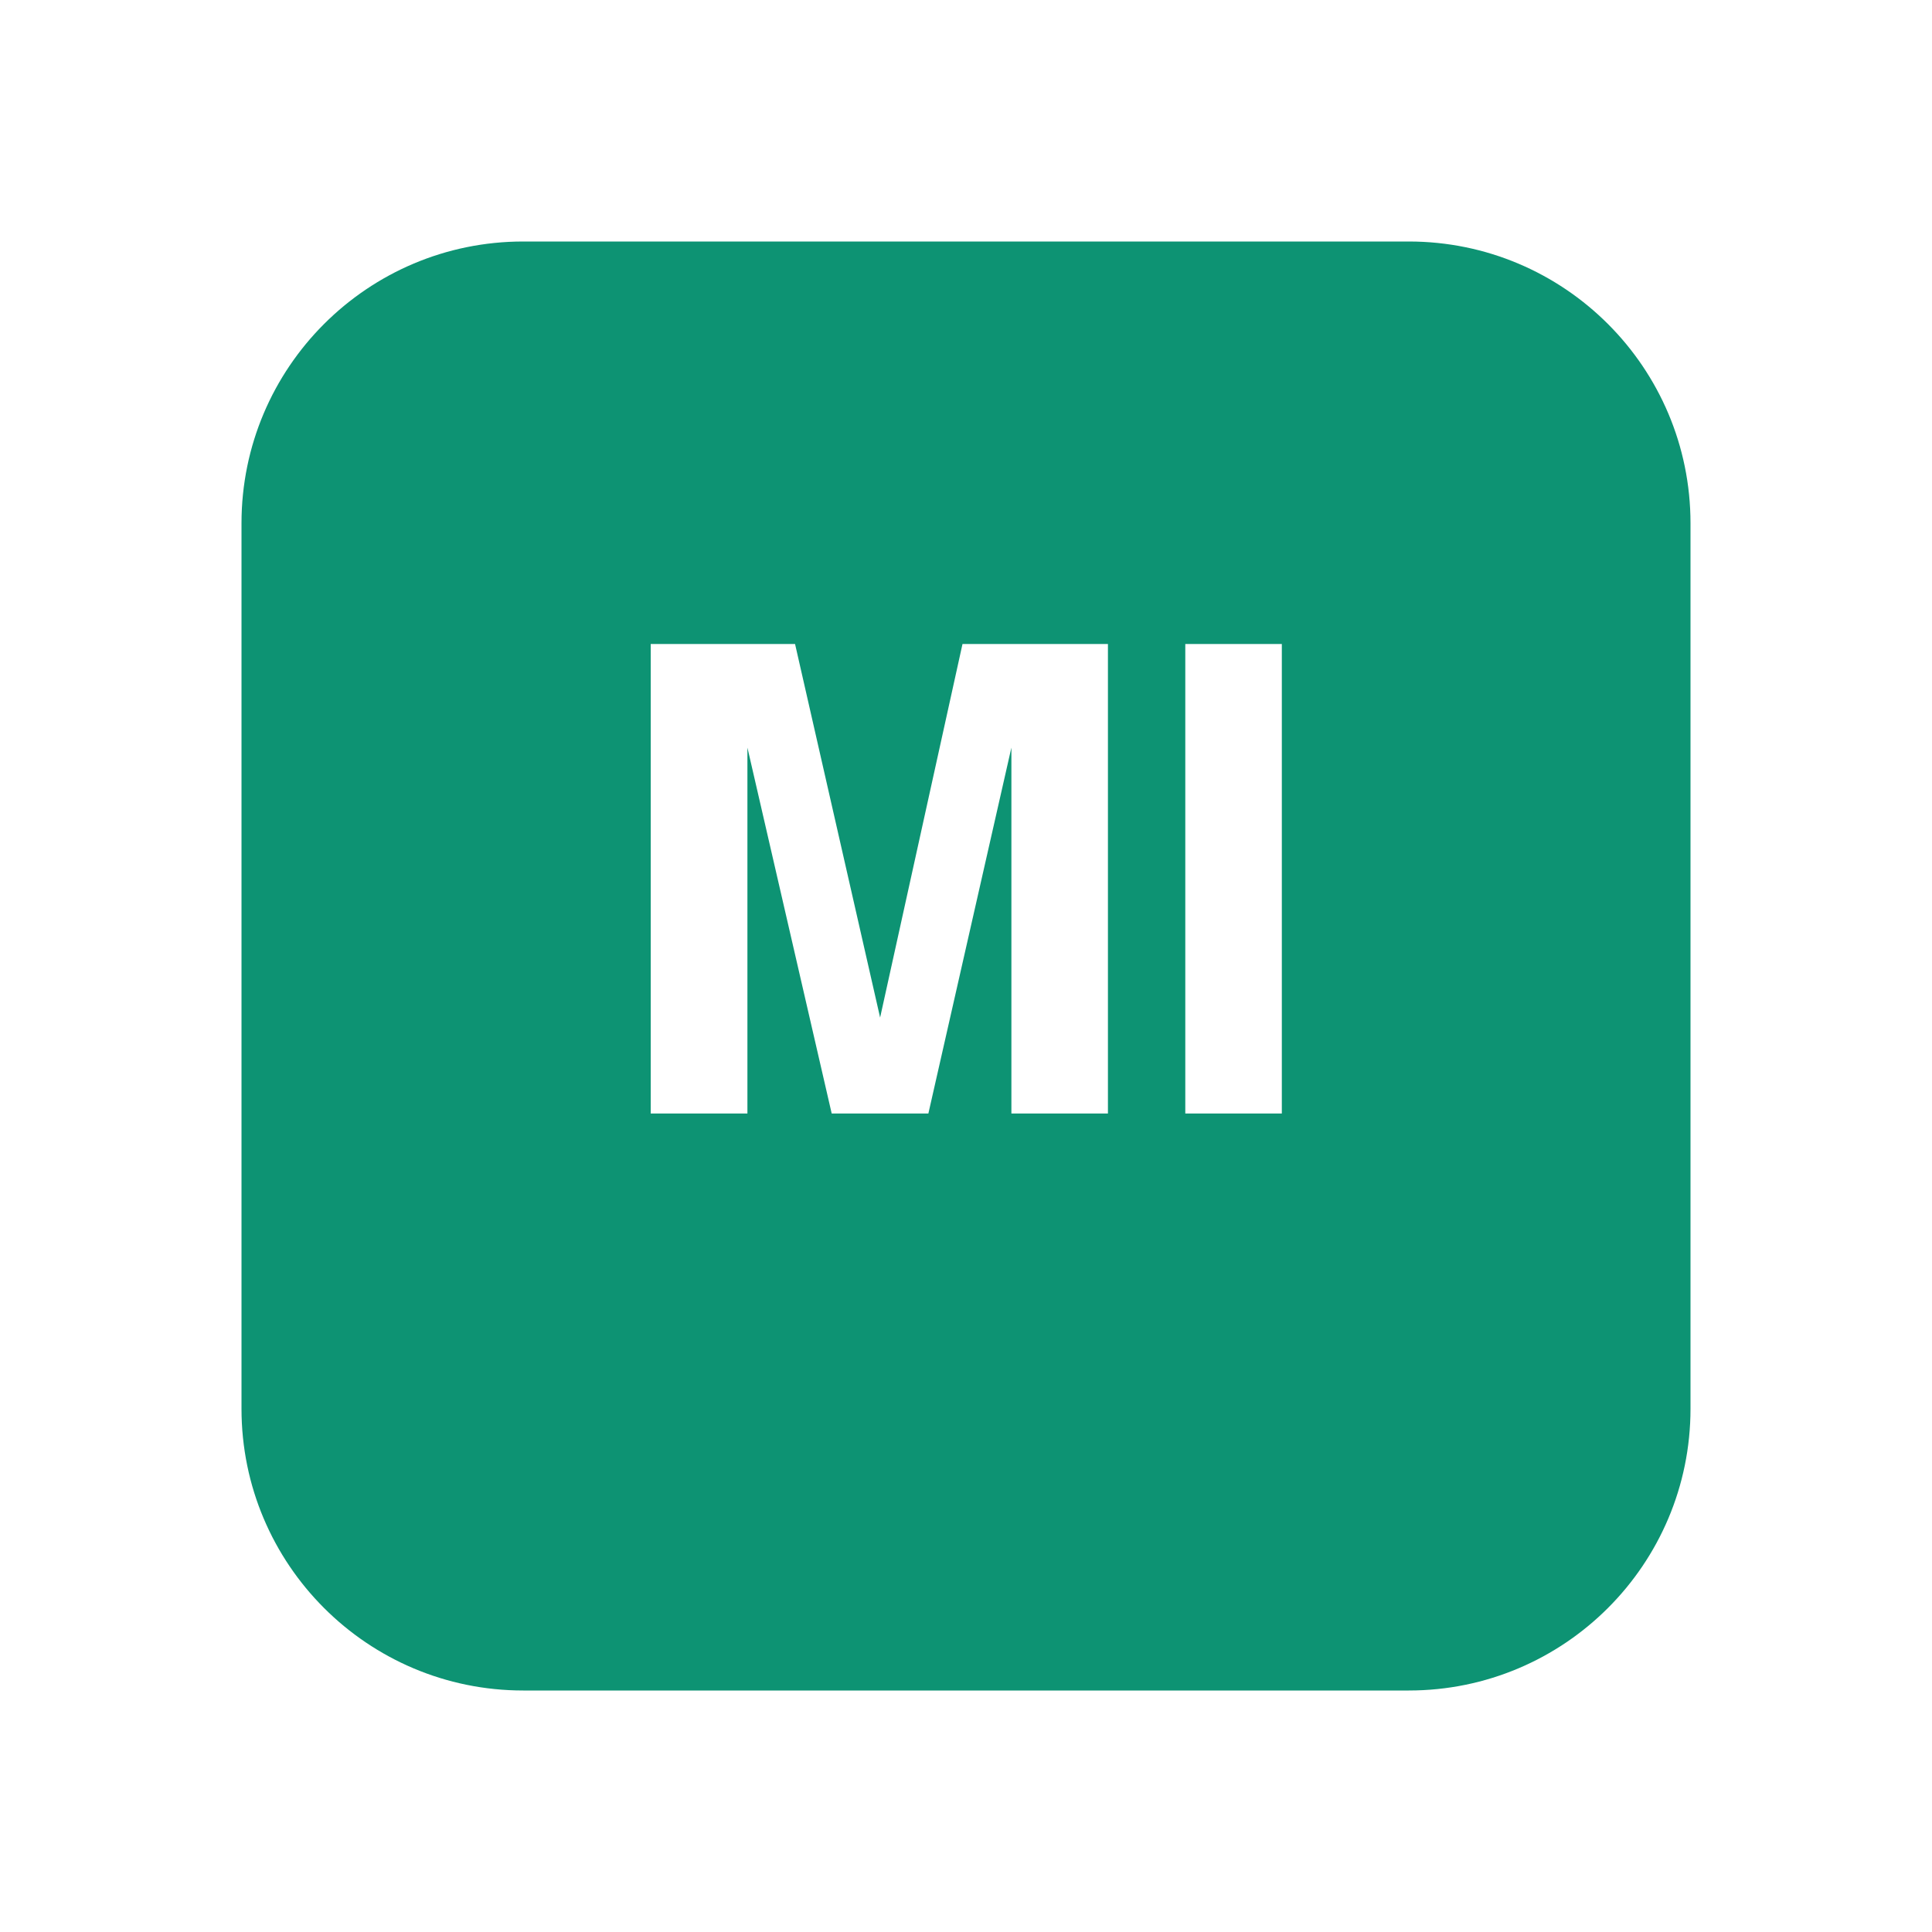
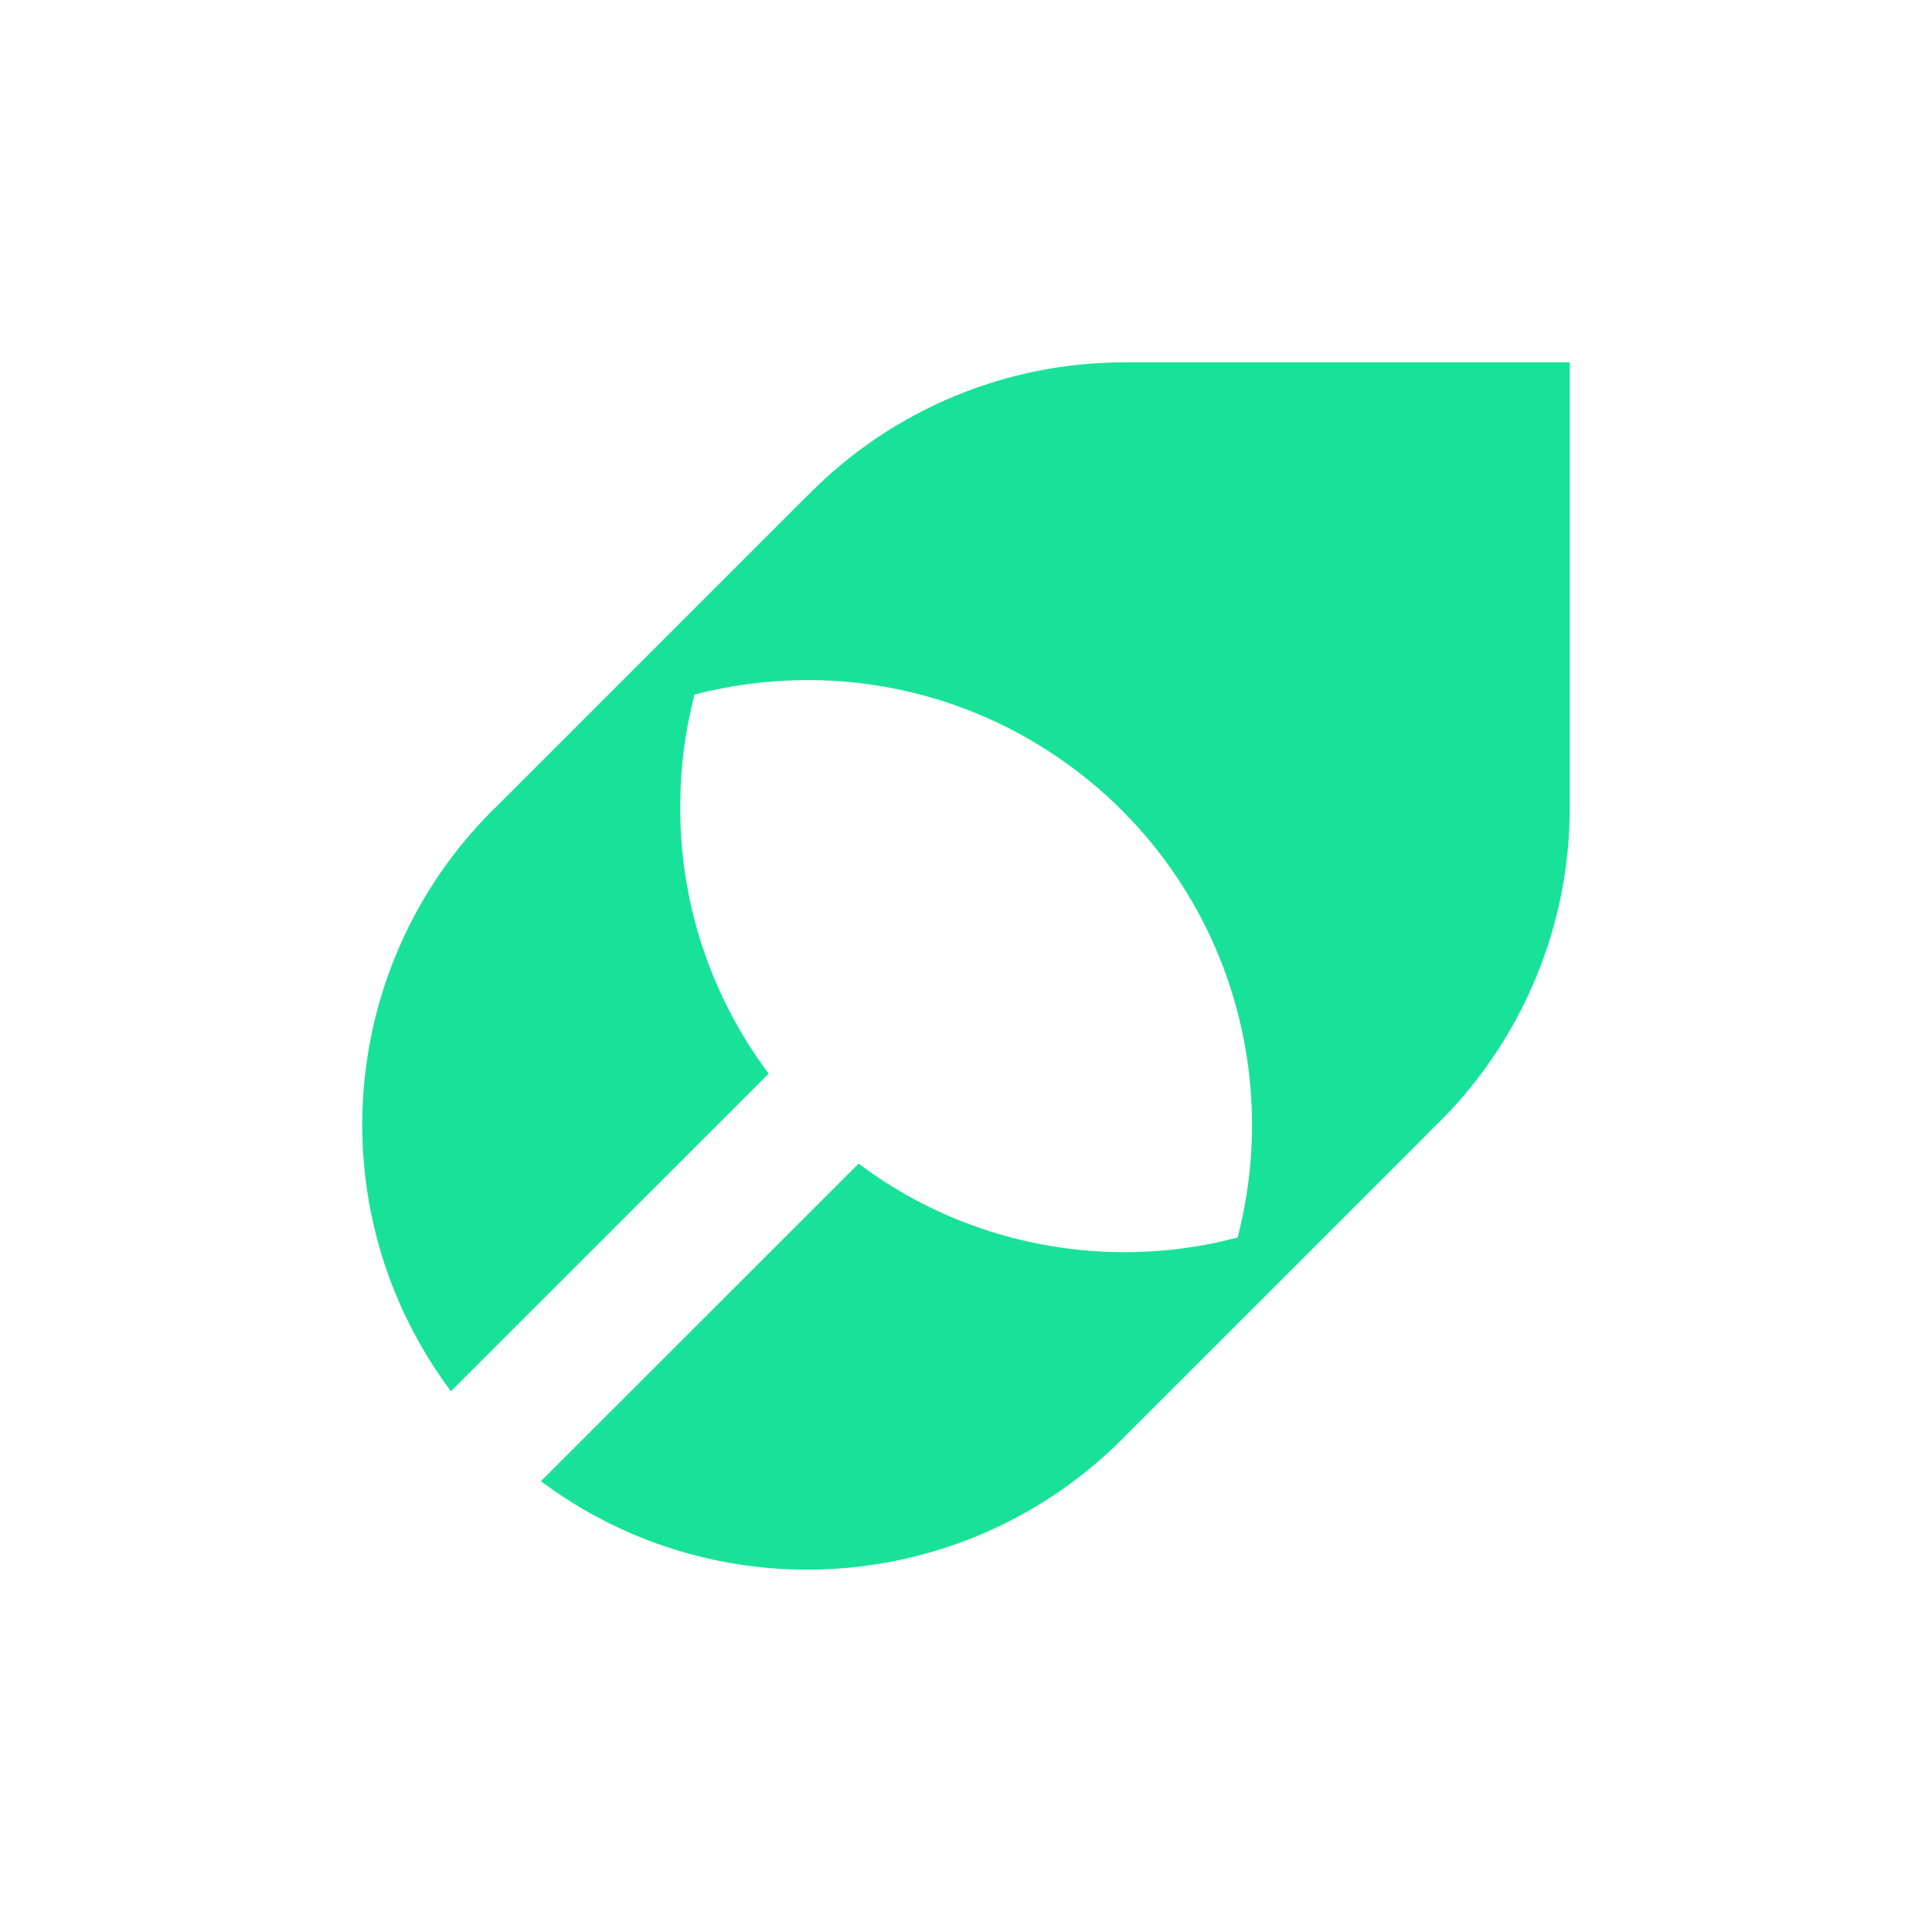
<svg xmlns="http://www.w3.org/2000/svg" width="192" height="192" fill="none" viewBox="0 0 192 192">
  <rect width="192" height="192" fill="#fff" />
-   <rect x="24" y="24" width="144" height="144" rx="28" fill="#0D9373" />
-   <text x="96" y="96" fill="#fff" font-family="Segoe UI, Helvetica, Arial, sans-serif" font-size="64" font-weight="700" text-anchor="middle" dominant-baseline="central">MI</text>
+   <g transform="translate(36 36) scale(5)">
+     <path fill="#18E299" d="M15.158.002a8.807 8.807 0 0 0-6.249 2.59l-.062.063h-.003L2.655 8.844a.605.605 0 0 0-.062.058 8.838 8.838 0 0 0-.83 11.55l6.251-6.249.065-.063a8.778 8.778 0 0 1-1.758-5.385 8.784 8.784 0 0 1 .283-2.151 8.993 8.993 0 0 1 2.151-.286 8.802 8.802 0 0 1 5.386 1.76 8.81 8.81 0 0 1 3.032 4.11 8.879 8.879 0 0 1 .225 5.21 8.784 8.784 0 0 0-.341.082 8.846 8.846 0 0 1-4.868-.303 8.679 8.679 0 0 1-2.323-1.25l-.064.065L3.55 22.24a8.85 8.85 0 0 0 11.548-.83l.06-.062 6.19-6.187a8.801 8.801 0 0 1-.367.337c.125-.11.247-.224.366-.341l.063-.058A8.817 8.817 0 0 0 24 8.844V.002ZM8.38 3.17a8.73 8.73 0 0 1 0 0Zm-.325.413Zm-.328.475Zm-.31.518Zm-.235.455Zm-.283.66zm-.156.447Zm14.147 9.44zm-.43.343zm-1.005.65zm-.533.274zm-.475.207z" />
+   </g>
</svg>
